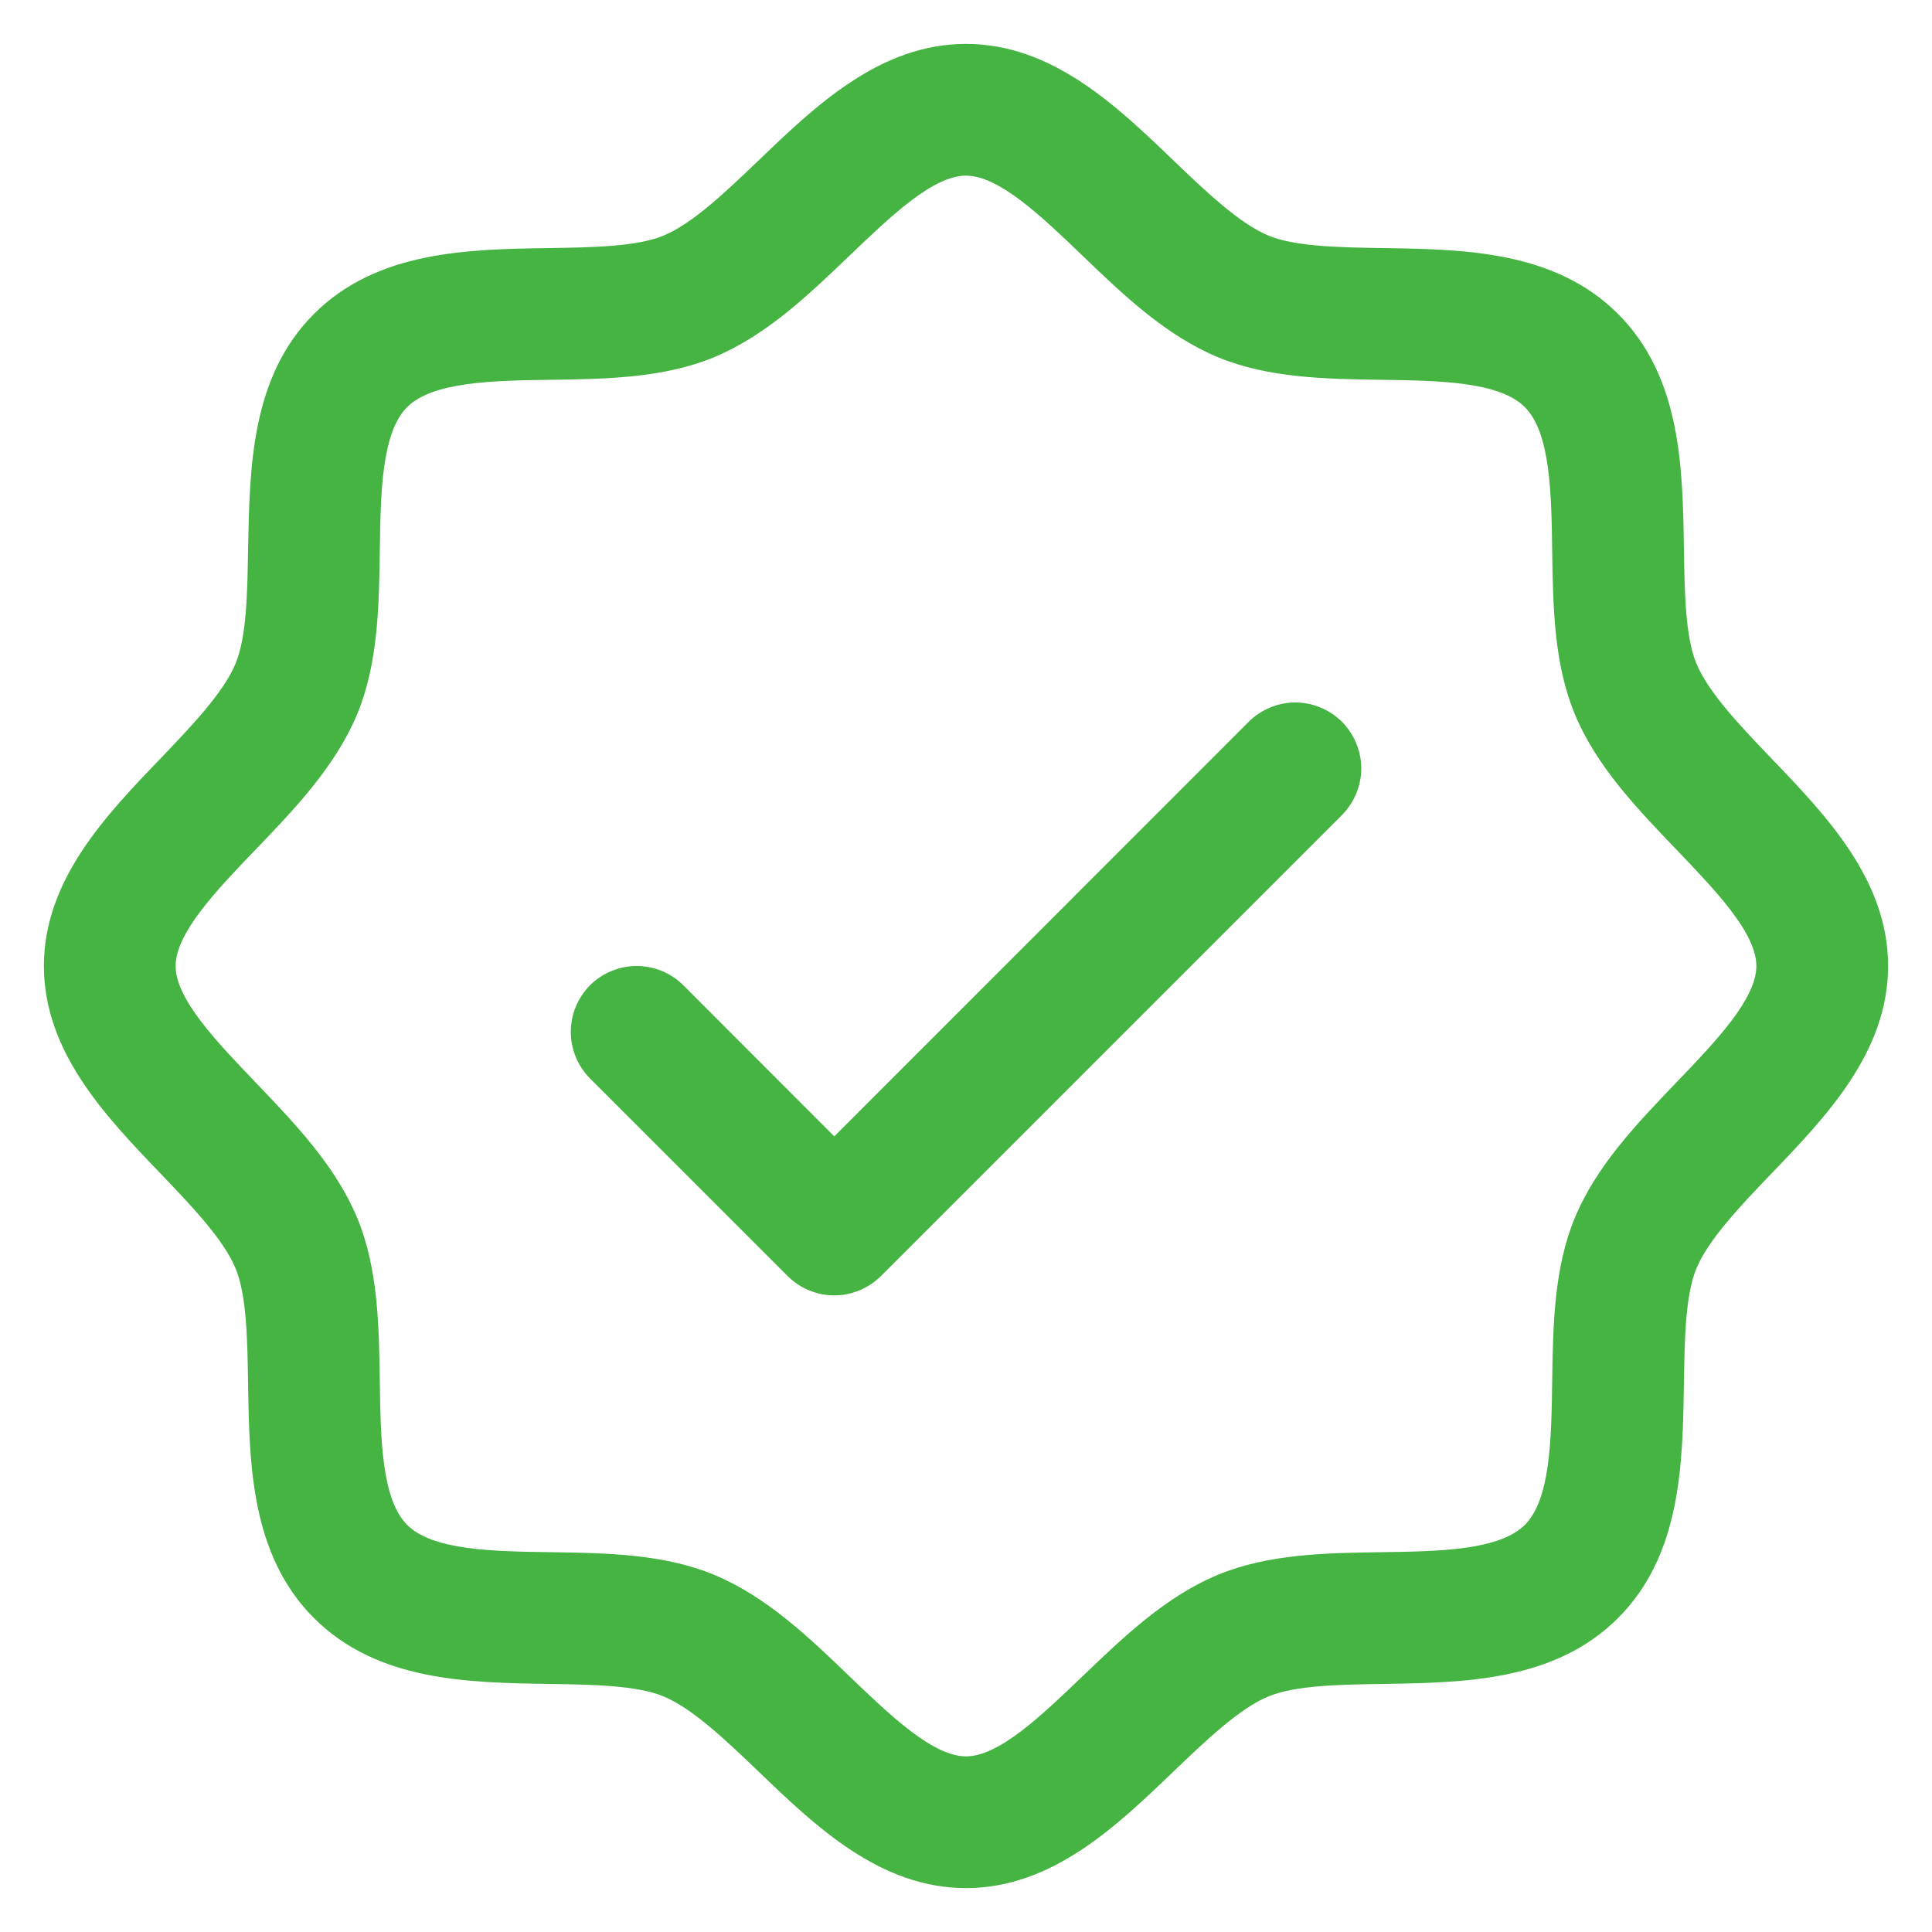
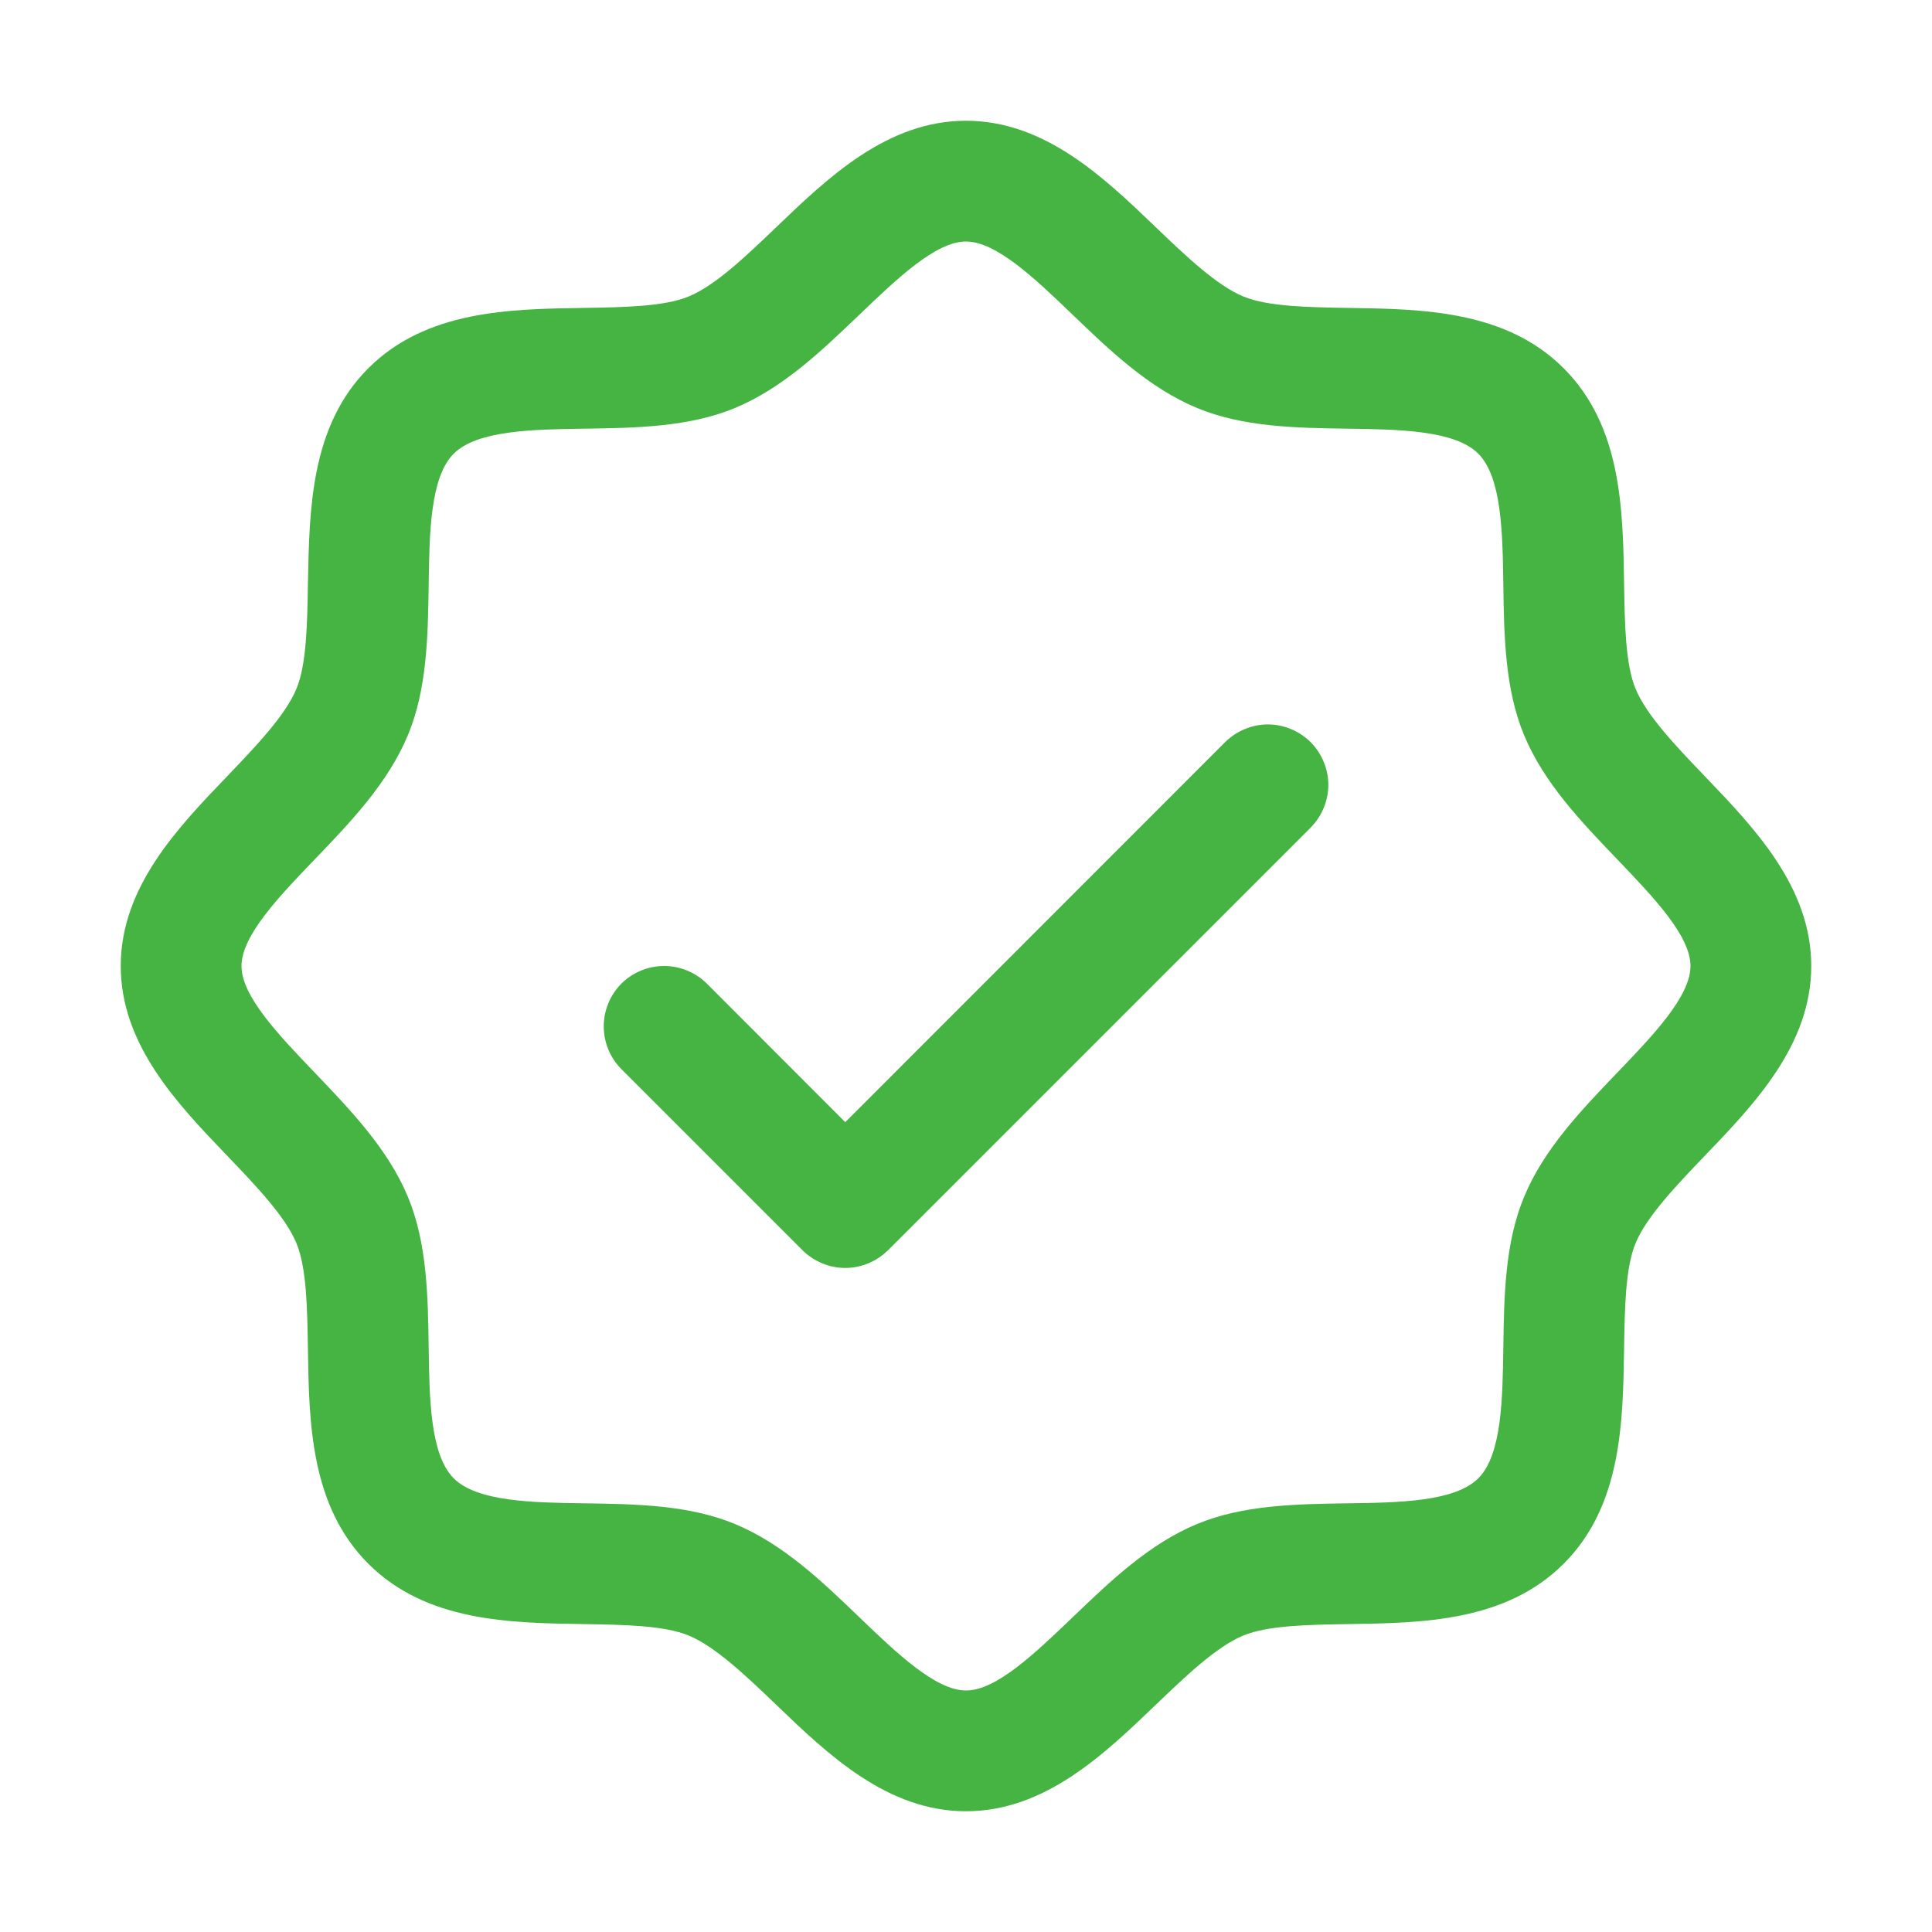
- <svg xmlns="http://www.w3.org/2000/svg" width="22" height="22" viewBox="0 0 22 22" fill="none">
-   <path d="M20.174 8.639C19.821 8.27 19.455 7.889 19.317 7.555C19.19 7.248 19.183 6.74 19.175 6.248C19.161 5.333 19.146 4.296 18.425 3.575C17.704 2.854 16.667 2.839 15.752 2.825C15.26 2.817 14.752 2.81 14.445 2.683C14.112 2.545 13.73 2.179 13.361 1.826C12.714 1.204 11.979 0.5 11 0.5C10.021 0.5 9.287 1.204 8.639 1.826C8.27 2.179 7.889 2.545 7.555 2.683C7.25 2.81 6.74 2.817 6.248 2.825C5.333 2.839 4.296 2.854 3.575 3.575C2.854 4.296 2.844 5.333 2.825 6.248C2.817 6.74 2.81 7.248 2.683 7.555C2.545 7.888 2.179 8.27 1.826 8.639C1.204 9.286 0.5 10.021 0.5 11C0.5 11.979 1.204 12.713 1.826 13.361C2.179 13.73 2.545 14.111 2.683 14.445C2.81 14.752 2.817 15.26 2.825 15.752C2.839 16.667 2.854 17.704 3.575 18.425C4.296 19.146 5.333 19.161 6.248 19.175C6.74 19.183 7.248 19.19 7.555 19.317C7.888 19.455 8.27 19.821 8.639 20.174C9.286 20.796 10.021 21.5 11 21.5C11.979 21.5 12.713 20.796 13.361 20.174C13.73 19.821 14.111 19.455 14.445 19.317C14.752 19.19 15.26 19.183 15.752 19.175C16.667 19.161 17.704 19.146 18.425 18.425C19.146 17.704 19.161 16.667 19.175 15.752C19.183 15.26 19.19 14.752 19.317 14.445C19.455 14.112 19.821 13.73 20.174 13.361C20.796 12.714 21.5 11.979 21.5 11C21.5 10.021 20.796 9.287 20.174 8.639ZM19.092 12.323C18.642 12.792 18.177 13.276 17.931 13.872C17.695 14.443 17.684 15.097 17.675 15.73C17.666 16.386 17.655 17.073 17.364 17.364C17.072 17.654 16.39 17.666 15.73 17.675C15.097 17.684 14.443 17.695 13.872 17.931C13.276 18.177 12.792 18.642 12.323 19.092C11.854 19.541 11.375 20 11 20C10.625 20 10.142 19.539 9.677 19.092C9.212 18.644 8.724 18.177 8.128 17.931C7.557 17.695 6.903 17.684 6.27 17.675C5.614 17.666 4.927 17.655 4.636 17.364C4.346 17.072 4.334 16.39 4.325 15.73C4.316 15.097 4.305 14.443 4.069 13.872C3.822 13.276 3.357 12.792 2.908 12.323C2.459 11.854 2 11.375 2 11C2 10.625 2.461 10.142 2.908 9.677C3.356 9.212 3.822 8.724 4.069 8.128C4.305 7.557 4.316 6.903 4.325 6.27C4.334 5.614 4.345 4.927 4.636 4.636C4.928 4.346 5.61 4.334 6.27 4.325C6.903 4.316 7.557 4.305 8.128 4.069C8.724 3.822 9.208 3.357 9.677 2.908C10.146 2.459 10.625 2 11 2C11.375 2 11.858 2.461 12.323 2.908C12.788 3.356 13.276 3.822 13.872 4.069C14.443 4.305 15.097 4.316 15.73 4.325C16.386 4.334 17.073 4.345 17.364 4.636C17.654 4.928 17.666 5.61 17.675 6.27C17.684 6.903 17.695 7.557 17.931 8.128C18.177 8.724 18.642 9.208 19.092 9.677C19.541 10.146 20 10.625 20 11C20 11.375 19.539 11.858 19.092 12.323ZM15.281 8.219C15.35 8.289 15.406 8.372 15.443 8.463C15.481 8.554 15.501 8.651 15.501 8.75C15.501 8.849 15.481 8.946 15.443 9.037C15.406 9.128 15.35 9.211 15.281 9.281L10.031 14.531C9.961 14.6 9.878 14.656 9.787 14.693C9.696 14.731 9.599 14.751 9.5 14.751C9.401 14.751 9.304 14.731 9.213 14.693C9.122 14.656 9.039 14.6 8.969 14.531L6.719 12.281C6.579 12.14 6.5 11.949 6.5 11.75C6.5 11.551 6.579 11.36 6.719 11.219C6.86 11.079 7.051 11 7.25 11C7.449 11 7.64 11.079 7.781 11.219L9.5 12.94L14.219 8.219C14.289 8.15 14.372 8.094 14.463 8.057C14.554 8.019 14.651 7.999 14.75 7.999C14.849 7.999 14.946 8.019 15.037 8.057C15.128 8.094 15.211 8.15 15.281 8.219Z" fill="#45B442" />
+ <svg xmlns="http://www.w3.org/2000/svg" width="24" height="24" viewBox="0 0 24 24" fill="none">
+   <path d="M21.174 9.639C20.821 9.27 20.455 8.889 20.317 8.555C20.19 8.248 20.183 7.74 20.175 7.248C20.161 6.333 20.146 5.296 19.425 4.575C18.704 3.854 17.667 3.839 16.752 3.825C16.26 3.817 15.752 3.81 15.445 3.683C15.112 3.545 14.73 3.179 14.361 2.826C13.714 2.204 12.979 1.5 12 1.5C11.021 1.5 10.287 2.204 9.639 2.826C9.27 3.179 8.889 3.545 8.555 3.683C8.25 3.81 7.74 3.817 7.248 3.825C6.333 3.839 5.296 3.854 4.575 4.575C3.854 5.296 3.844 6.333 3.825 7.248C3.817 7.74 3.81 8.248 3.683 8.555C3.545 8.888 3.179 9.27 2.826 9.639C2.204 10.286 1.5 11.021 1.5 12C1.5 12.979 2.204 13.713 2.826 14.361C3.179 14.73 3.545 15.111 3.683 15.445C3.81 15.752 3.817 16.26 3.825 16.752C3.839 17.667 3.854 18.704 4.575 19.425C5.296 20.146 6.333 20.161 7.248 20.175C7.74 20.183 8.248 20.19 8.555 20.317C8.888 20.455 9.27 20.821 9.639 21.174C10.286 21.796 11.021 22.5 12 22.5C12.979 22.5 13.713 21.796 14.361 21.174C14.73 20.821 15.111 20.455 15.445 20.317C15.752 20.19 16.26 20.183 16.752 20.175C17.667 20.161 18.704 20.146 19.425 19.425C20.146 18.704 20.161 17.667 20.175 16.752C20.183 16.26 20.19 15.752 20.317 15.445C20.455 15.112 20.821 14.73 21.174 14.361C21.796 13.714 22.5 12.979 22.5 12C22.5 11.021 21.796 10.287 21.174 9.639ZM20.092 13.323C19.642 13.792 19.177 14.276 18.931 14.872C18.695 15.443 18.684 16.097 18.675 16.73C18.666 17.386 18.655 18.073 18.364 18.364C18.072 18.654 17.39 18.666 16.73 18.675C16.097 18.684 15.443 18.695 14.872 18.931C14.276 19.177 13.792 19.642 13.323 20.092C12.854 20.541 12.375 21 12 21C11.625 21 11.142 20.539 10.677 20.092C10.212 19.644 9.724 19.177 9.128 18.931C8.557 18.695 7.903 18.684 7.27 18.675C6.614 18.666 5.927 18.655 5.636 18.364C5.346 18.072 5.334 17.39 5.325 16.73C5.316 16.097 5.305 15.443 5.069 14.872C4.822 14.276 4.357 13.792 3.908 13.323C3.459 12.854 3 12.375 3 12C3 11.625 3.461 11.142 3.908 10.677C4.356 10.212 4.822 9.724 5.069 9.128C5.305 8.557 5.316 7.903 5.325 7.27C5.334 6.614 5.345 5.927 5.636 5.636C5.928 5.346 6.61 5.334 7.27 5.325C7.903 5.316 8.557 5.305 9.128 5.069C9.724 4.822 10.208 4.357 10.677 3.908C11.146 3.459 11.625 3 12 3C12.375 3 12.858 3.461 13.323 3.908C13.788 4.356 14.276 4.822 14.872 5.069C15.443 5.305 16.097 5.316 16.73 5.325C17.386 5.334 18.073 5.345 18.364 5.636C18.654 5.928 18.666 6.61 18.675 7.27C18.684 7.903 18.695 8.557 18.931 9.128C19.177 9.724 19.642 10.208 20.092 10.677C20.541 11.146 21 11.625 21 12C21 12.375 20.539 12.858 20.092 13.323ZM16.281 9.219C16.35 9.289 16.406 9.372 16.443 9.463C16.481 9.554 16.501 9.651 16.501 9.75C16.501 9.849 16.481 9.946 16.443 10.037C16.406 10.128 16.35 10.211 16.281 10.281L11.031 15.531C10.961 15.6 10.878 15.656 10.787 15.693C10.696 15.731 10.599 15.751 10.5 15.751C10.401 15.751 10.304 15.731 10.213 15.693C10.122 15.656 10.039 15.6 9.969 15.531L7.719 13.281C7.579 13.14 7.5 12.949 7.5 12.75C7.5 12.551 7.579 12.36 7.719 12.219C7.86 12.079 8.051 12 8.25 12C8.449 12 8.64 12.079 8.781 12.219L10.5 13.94L15.219 9.219C15.289 9.15 15.372 9.094 15.463 9.057C15.554 9.019 15.651 8.999 15.75 8.999C15.849 8.999 15.946 9.019 16.037 9.057C16.128 9.094 16.211 9.15 16.281 9.219Z" fill="#45B442" />
</svg>
